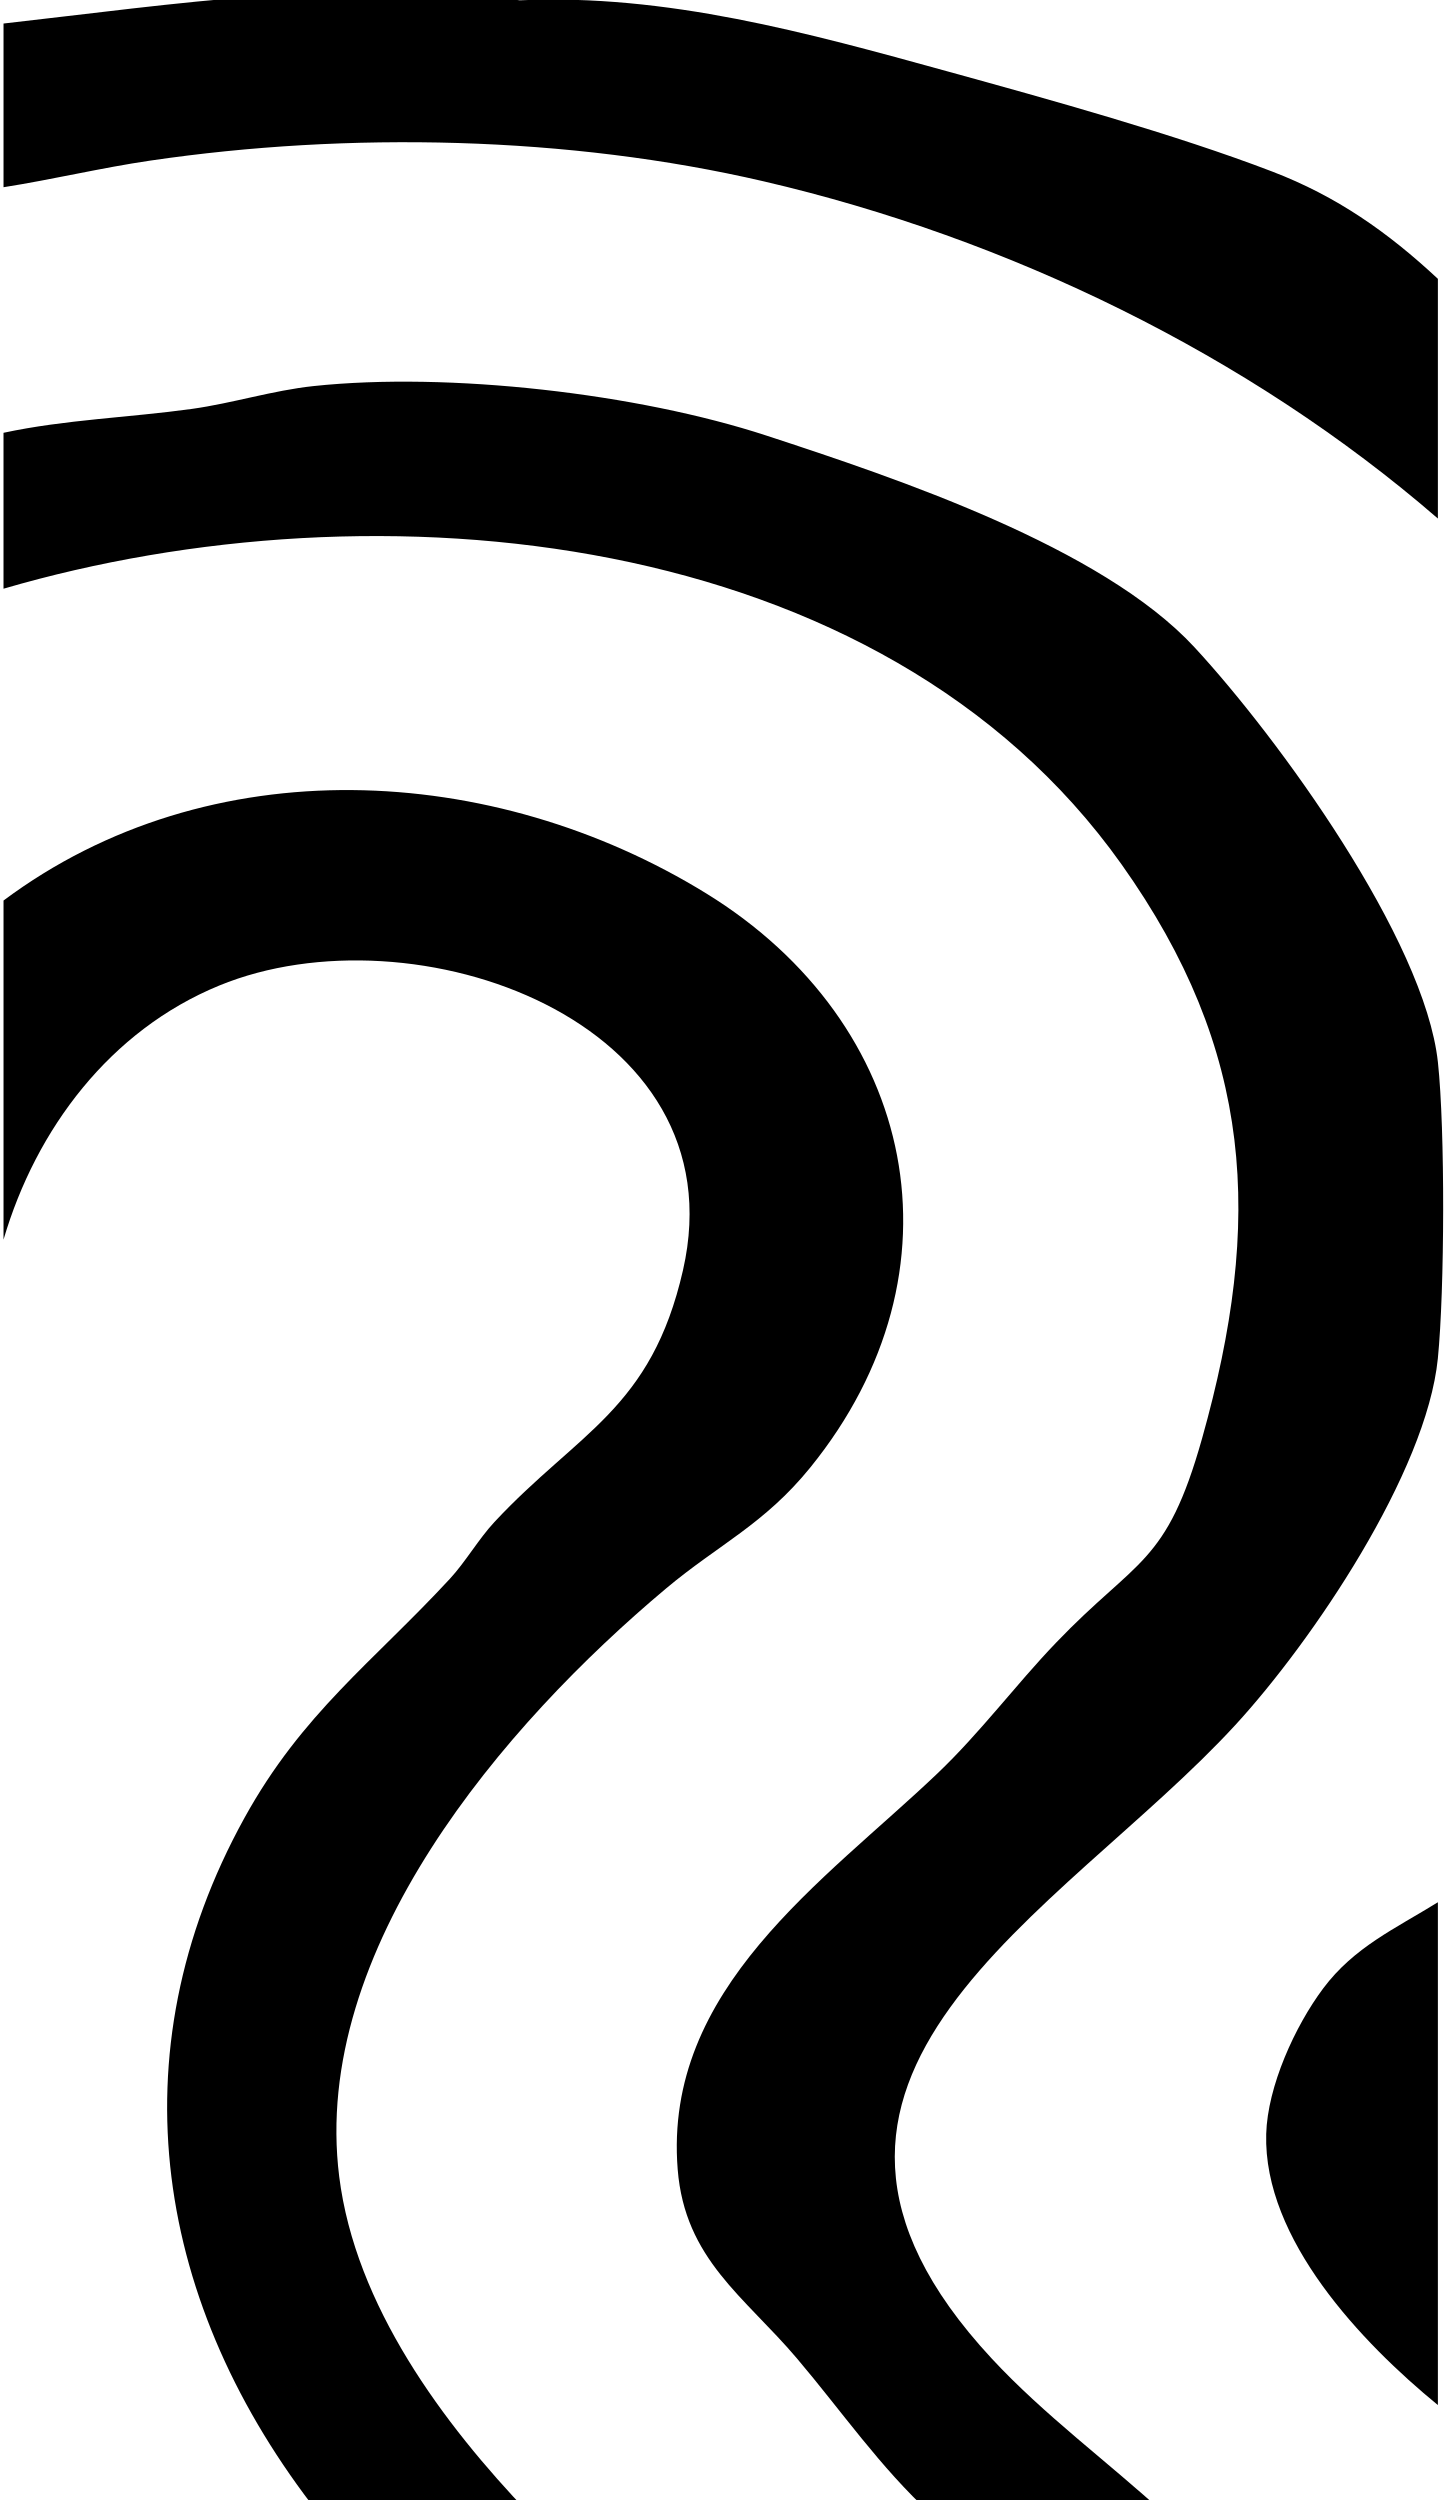
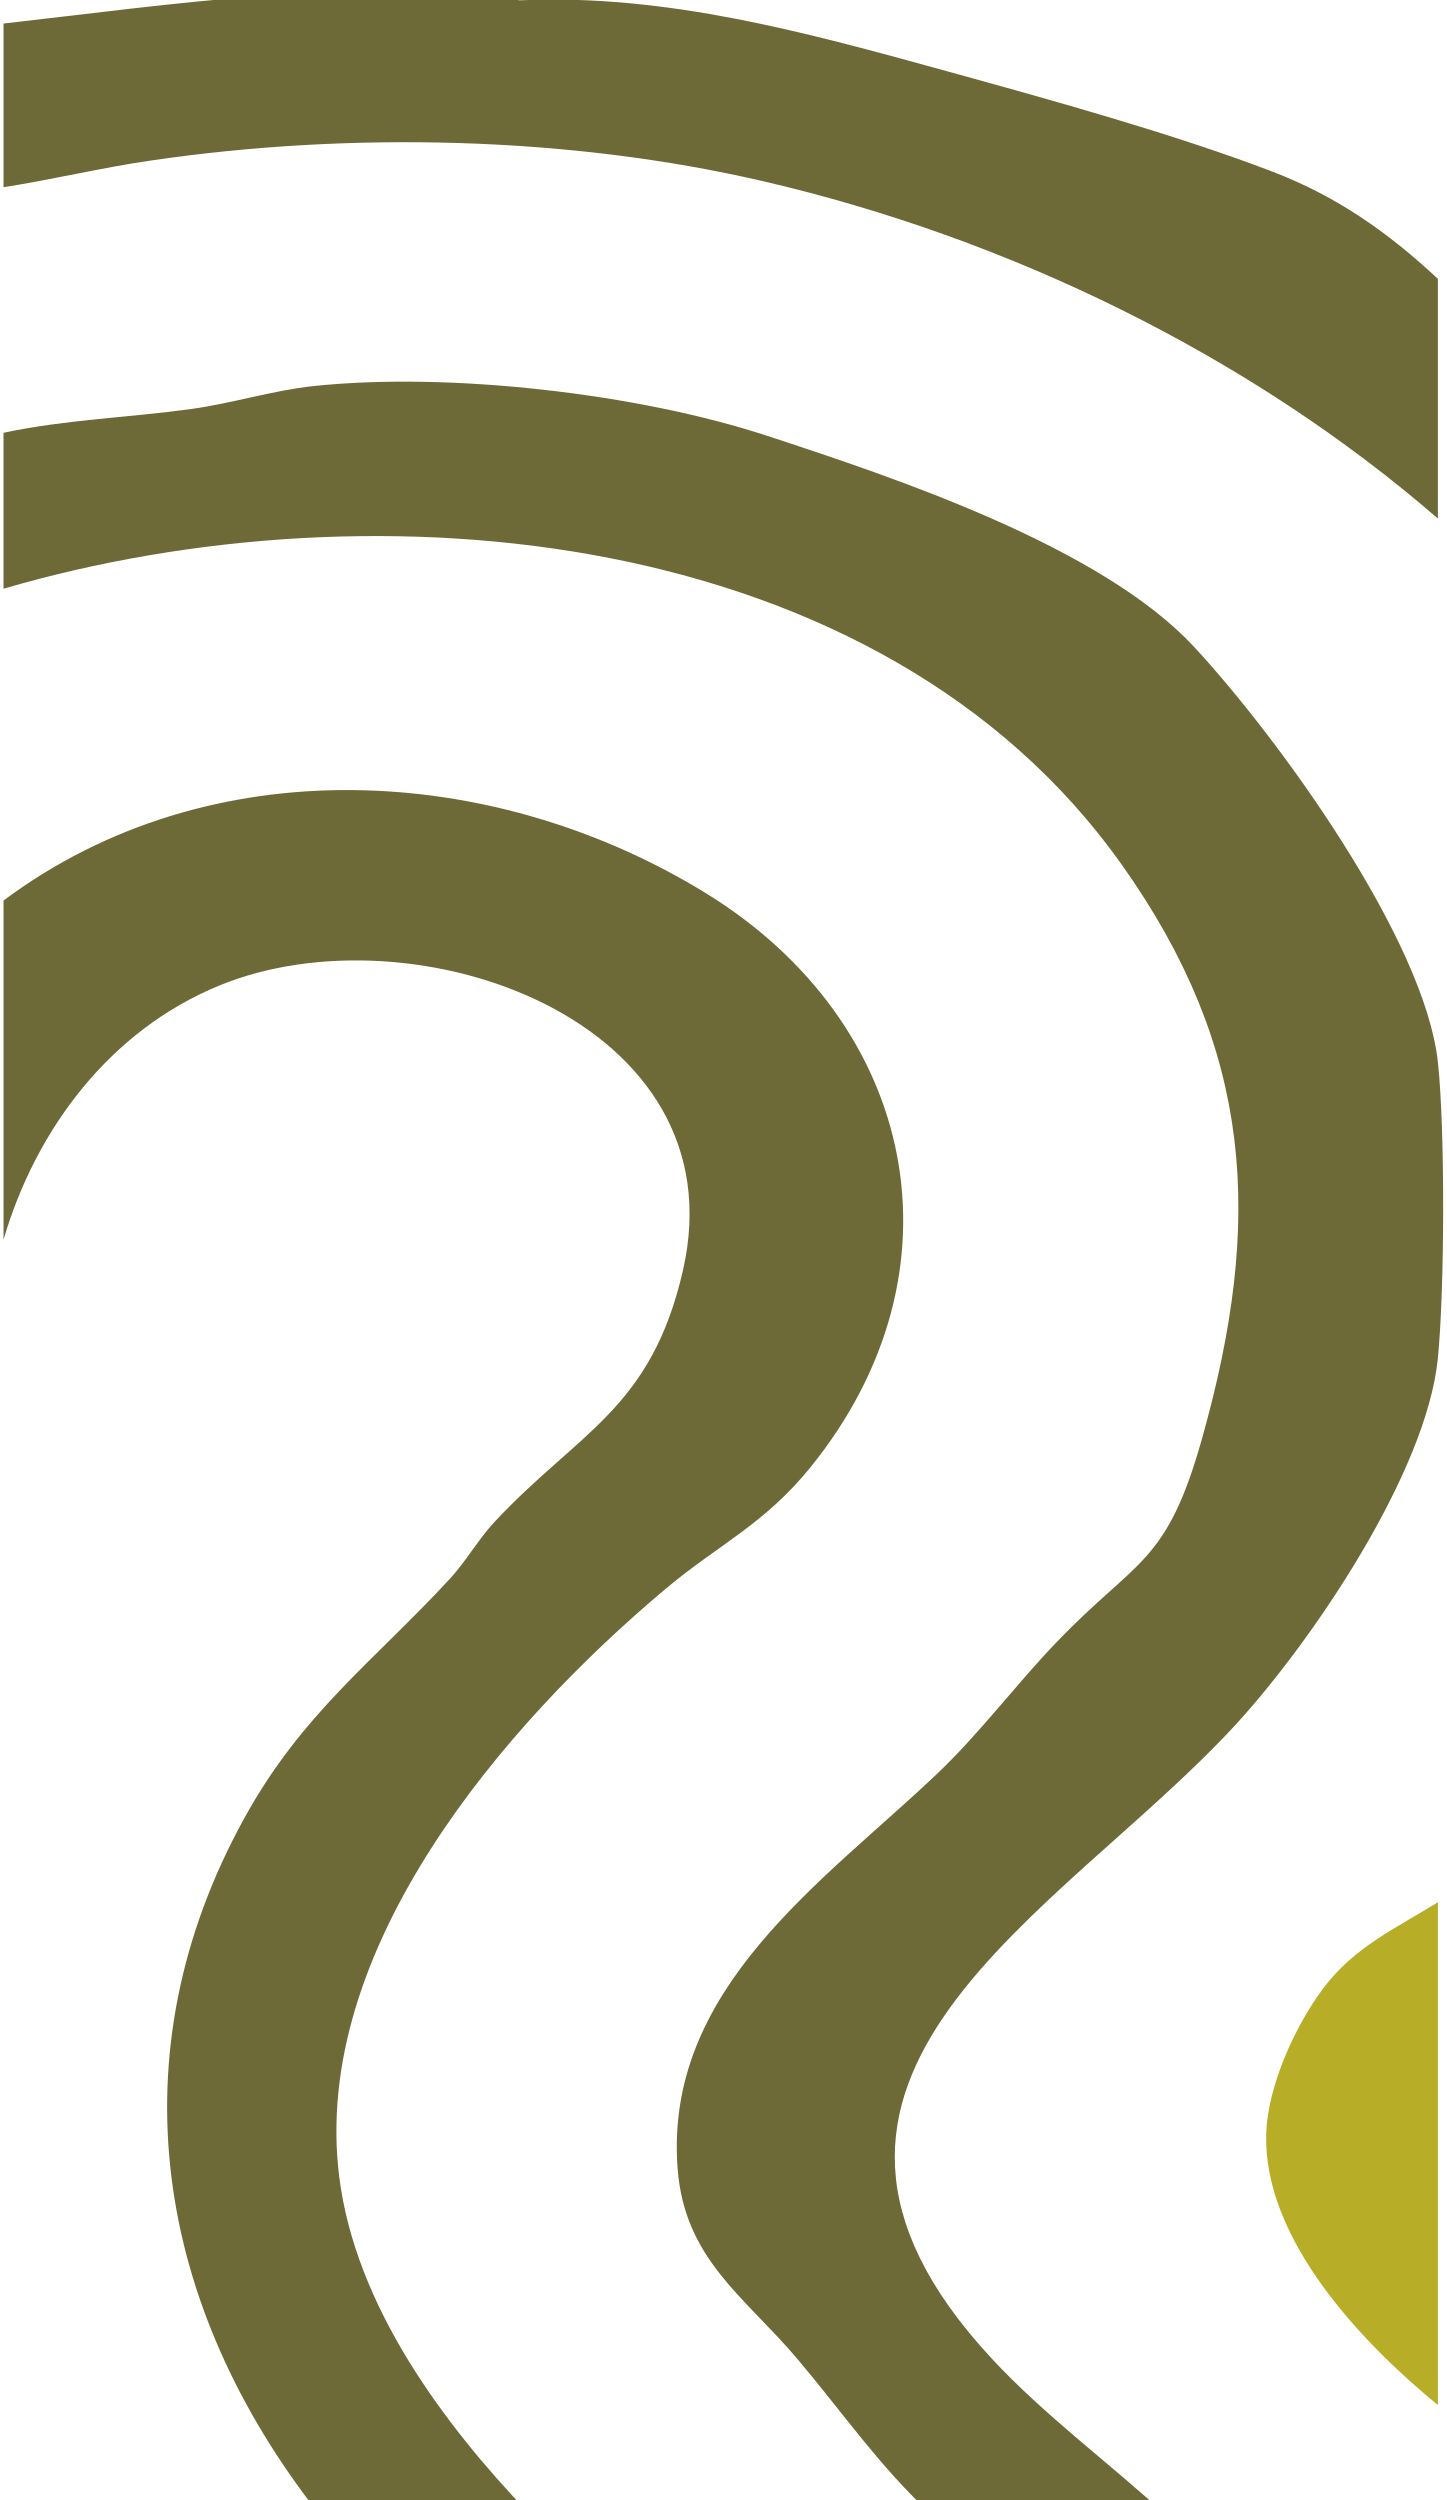
<svg xmlns="http://www.w3.org/2000/svg" data-name="Camada 1" viewBox="0 0 1080 1866.35">
  <defs>
    
  </defs>
-   <path class="cls-2" d="M2.62,323.1c46.4-9.93,93.89-11.34,140.73-17.85,30.24-4.21,60.29-13.79,90.65-17.02,100.93-10.74,242.09,5.48,338.28,36.99,97.08,31.8,250.08,83.05,319.33,157.88,62.69,67.73,171.96,218.17,181.85,309.92,5.44,50.51,5.03,170.24-.05,221.14-8.51,85.19-93.86,211.25-151.16,273.6-130.32,141.83-376.73,262.88-182.03,472.84,39.41,42.49,86.9,77.29,129.53,116.35h-174.59c-38.13-35.02-67.13-77.3-100.34-116.44-39.04-46.03-83.55-73.9-88.9-140.97-10.78-135,109.15-214.87,193.69-295.38,32.39-30.84,58.34-66.04,88.6-97.63,60.77-63.45,82.48-57.79,109.19-152.69,45.69-162.32,38.67-289.47-60.19-428.66C657.44,392.09,280.62,358.18,2.62,439.5v-116.39Z" />
-   <path class="cls-2" d="M395.45,1876.95h-157.13c-121.99-155.12-153.63-342.68-55.78-519.9,43.08-78.03,95.6-116.02,153.31-178.41,11.66-12.6,21.55-29.83,33.27-42.41,62.73-67.28,117.09-84.14,140.77-188.02,42.52-186.53-201.19-272.09-346.29-212.43-81.32,33.44-136.66,106.84-160.97,189.66v-253.16c153.75-114.77,365.49-103.36,524.67-5.26,157.33,96.96,196.51,281.88,77.59,428.56-34.4,42.43-68.6,57.53-107.62,90.25-121.32,101.76-265.22,269.69-244.04,439.06,12.04,96.24,77.23,184.15,142.23,252.06Z" />
-   <path class="cls-2" d="M2.62,17.57C130.47,3.14,259.23-17.02,388.05.23c109.53-4.98,214.83,24.25,319.37,53.08,75.76,20.89,169.88,46.96,242.4,74.78,48.13,18.46,86.11,45.12,123.62,80.07v178.95c-141.3-122.42-320.99-209.33-503.36-251.74-145.83-33.91-309.73-37.21-457.85-15.48-36.74,5.39-72.96,14.13-109.6,19.88V17.57Z" />
-   <path class="cls-1" d="M1073.44,1795.48c-56.68-46.38-130.38-123.74-128.17-202.37.99-35.46,21.42-80.45,42.58-108.73,23.03-30.77,53.65-44.52,85.59-64.27v375.37Z" />
+   <path class="cls-2" fill="#6D6A38" d="M2.62,323.1c46.4-9.93,93.89-11.34,140.73-17.85,30.24-4.21,60.29-13.79,90.65-17.02,100.93-10.74,242.09,5.48,338.28,36.99,97.08,31.8,250.08,83.05,319.33,157.88,62.69,67.73,171.96,218.17,181.85,309.92,5.44,50.51,5.03,170.24-.05,221.14-8.51,85.19-93.86,211.25-151.16,273.6-130.32,141.83-376.73,262.88-182.03,472.84,39.41,42.49,86.9,77.29,129.53,116.35h-174.59c-38.13-35.02-67.13-77.3-100.34-116.44-39.04-46.03-83.55-73.9-88.9-140.97-10.78-135,109.15-214.87,193.69-295.38,32.39-30.84,58.34-66.04,88.6-97.63,60.77-63.45,82.48-57.79,109.19-152.69,45.69-162.32,38.67-289.47-60.19-428.66C657.44,392.09,280.62,358.18,2.62,439.5v-116.39Z" />
+   <path class="cls-2" fill="#6D6A38" d="M395.45,1876.95h-157.13c-121.99-155.12-153.63-342.68-55.78-519.9,43.08-78.03,95.6-116.02,153.31-178.41,11.66-12.6,21.55-29.83,33.27-42.41,62.73-67.28,117.09-84.14,140.77-188.02,42.52-186.53-201.19-272.09-346.29-212.43-81.32,33.44-136.66,106.84-160.97,189.66v-253.16c153.75-114.77,365.49-103.36,524.67-5.26,157.33,96.96,196.51,281.88,77.59,428.56-34.4,42.43-68.6,57.53-107.62,90.25-121.32,101.76-265.22,269.69-244.04,439.06,12.04,96.24,77.23,184.15,142.23,252.06Z" />
+   <path class="cls-2" fill="#6D6A38" d="M2.62,17.57C130.47,3.14,259.23-17.02,388.05.23c109.53-4.98,214.83,24.25,319.37,53.08,75.76,20.89,169.88,46.96,242.4,74.78,48.13,18.46,86.11,45.12,123.62,80.07v178.95c-141.3-122.42-320.99-209.33-503.36-251.74-145.83-33.91-309.73-37.21-457.85-15.48-36.74,5.39-72.96,14.13-109.6,19.88V17.57Z" />
+   <path class="cls-1" fill="#B7AD27" d="M1073.44,1795.48c-56.68-46.38-130.38-123.74-128.17-202.37.99-35.46,21.42-80.45,42.58-108.73,23.03-30.77,53.65-44.52,85.59-64.27v375.37Z" />
</svg>
